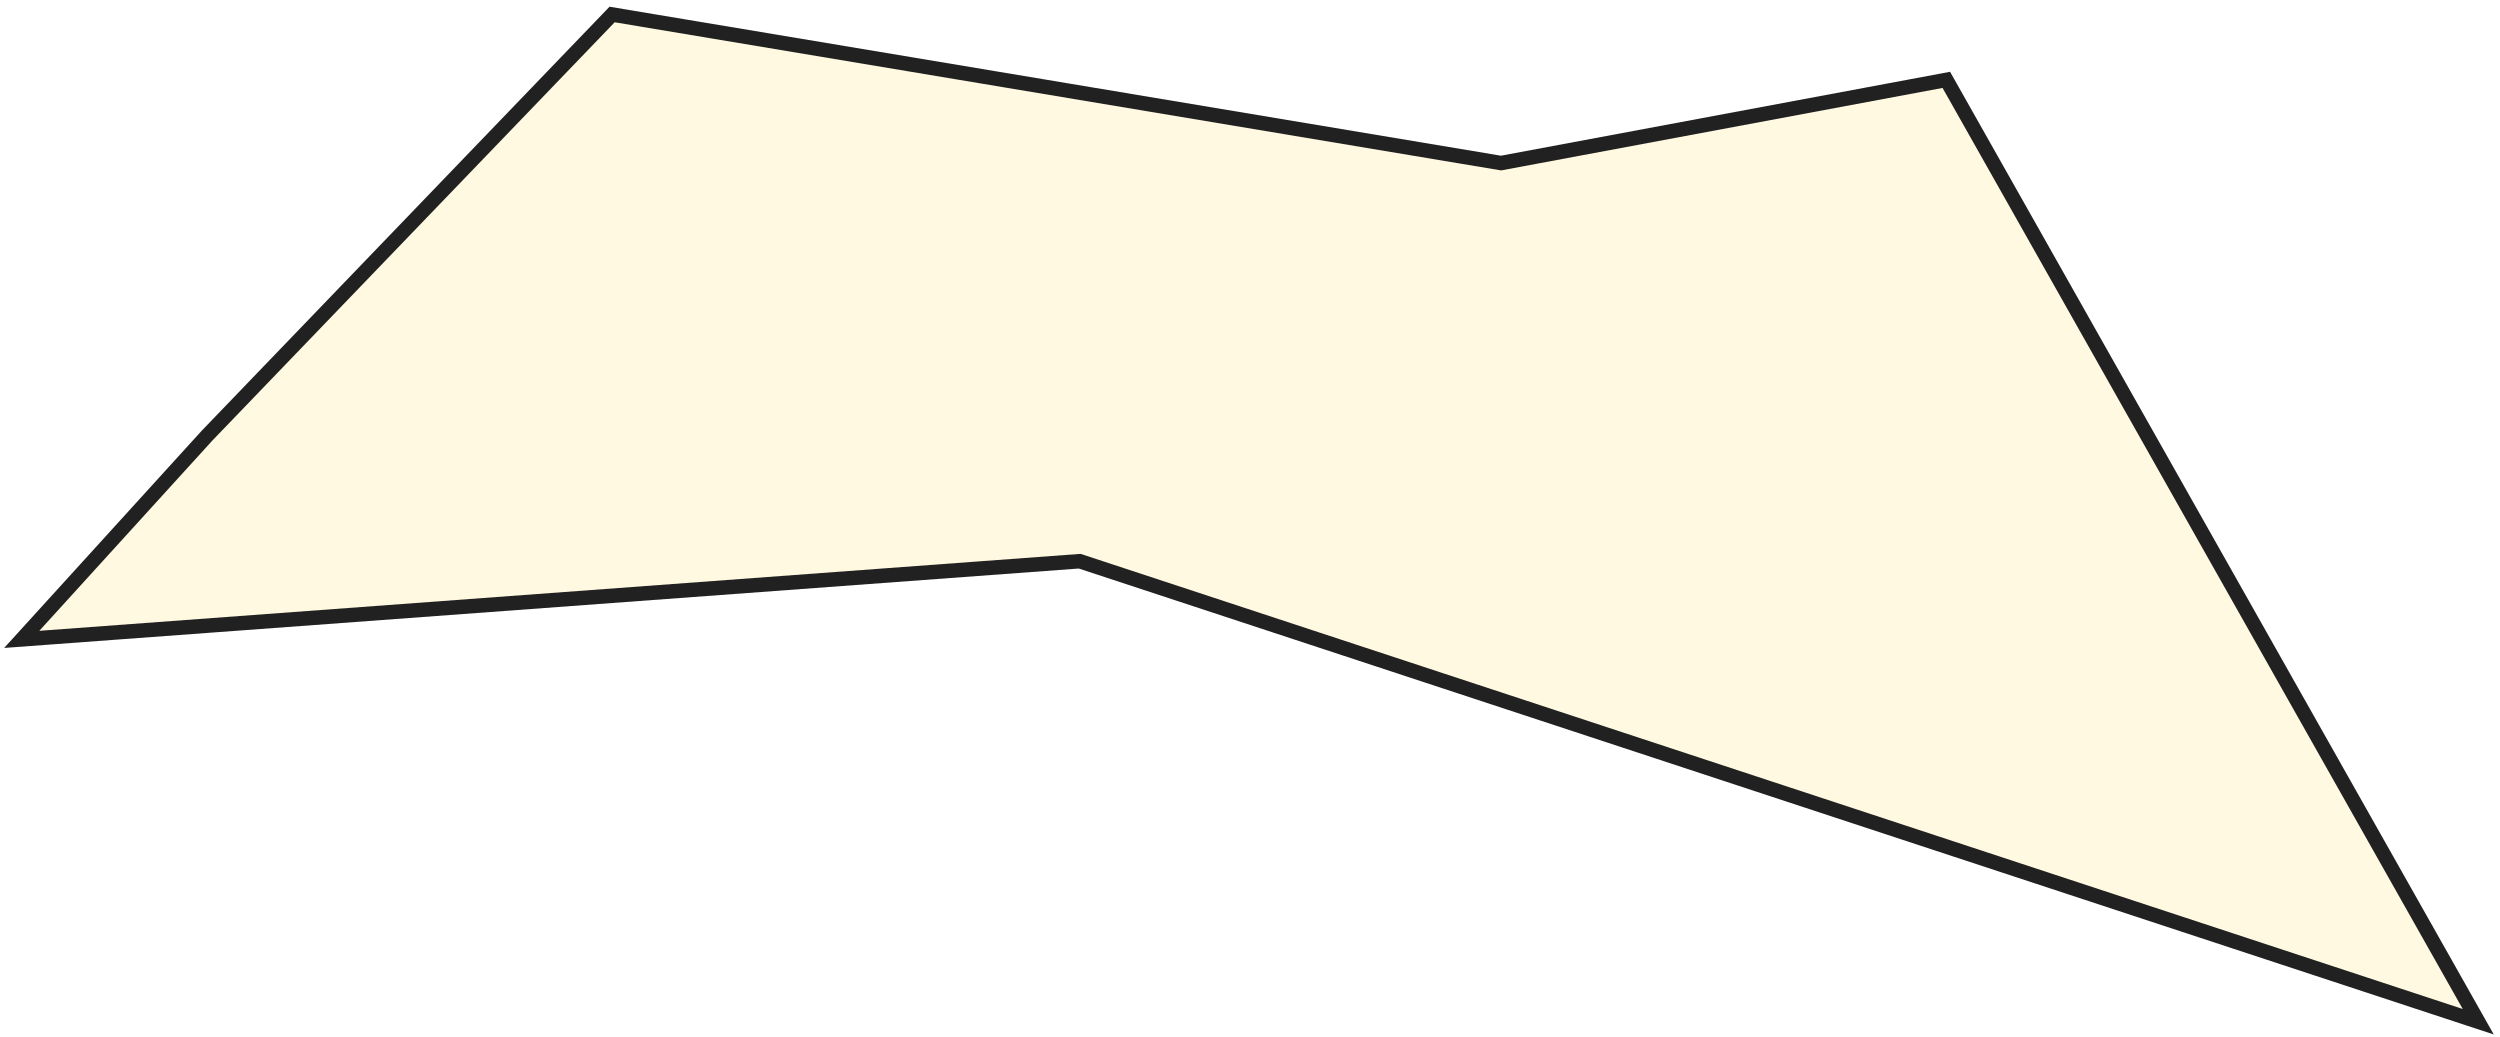
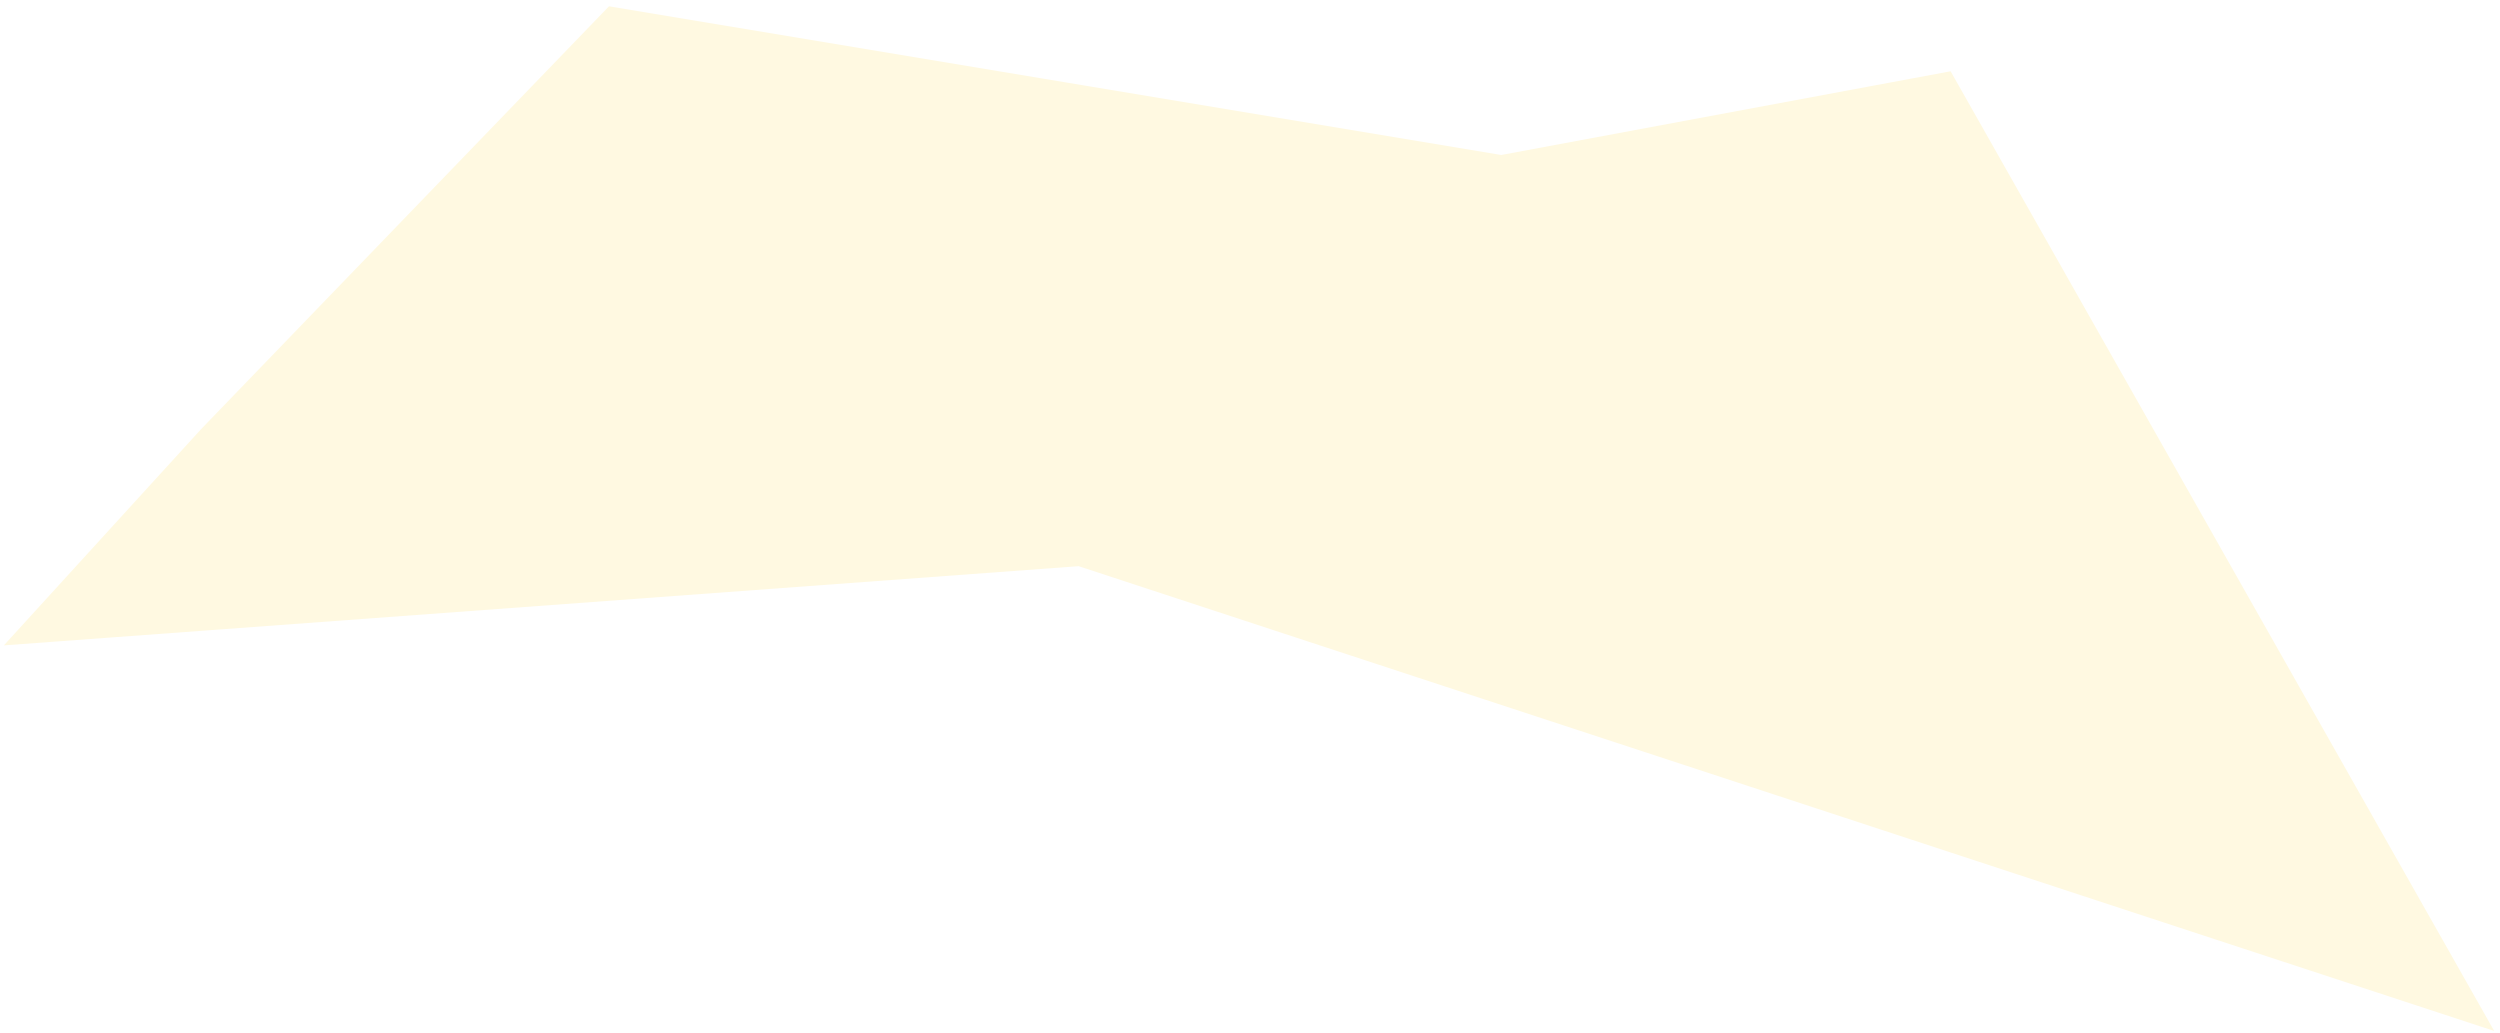
- <svg xmlns="http://www.w3.org/2000/svg" width="345" height="143" viewBox="0 0 345 143" fill="none">
-   <path d="M207.142 22.502L84.47 2L28.569 60.12L3 88.234L148.993 77.445L342 141L268.591 11.021L207.142 22.502Z" fill="#FFF9E1" stroke="#212121" stroke-width="2" />
+ <svg xmlns="http://www.w3.org/2000/svg" width="368" height="152" viewBox="0 0 368 152" fill="none">
+   <path d="M220.993 23.829L89.997 2L30.304 63.883L3 93.818L158.898 82.33L365 150L286.611 11.605L220.993 23.829Z" fill="#FFF9E1" stroke="#FFF9E1" stroke-width="2" />
</svg>
